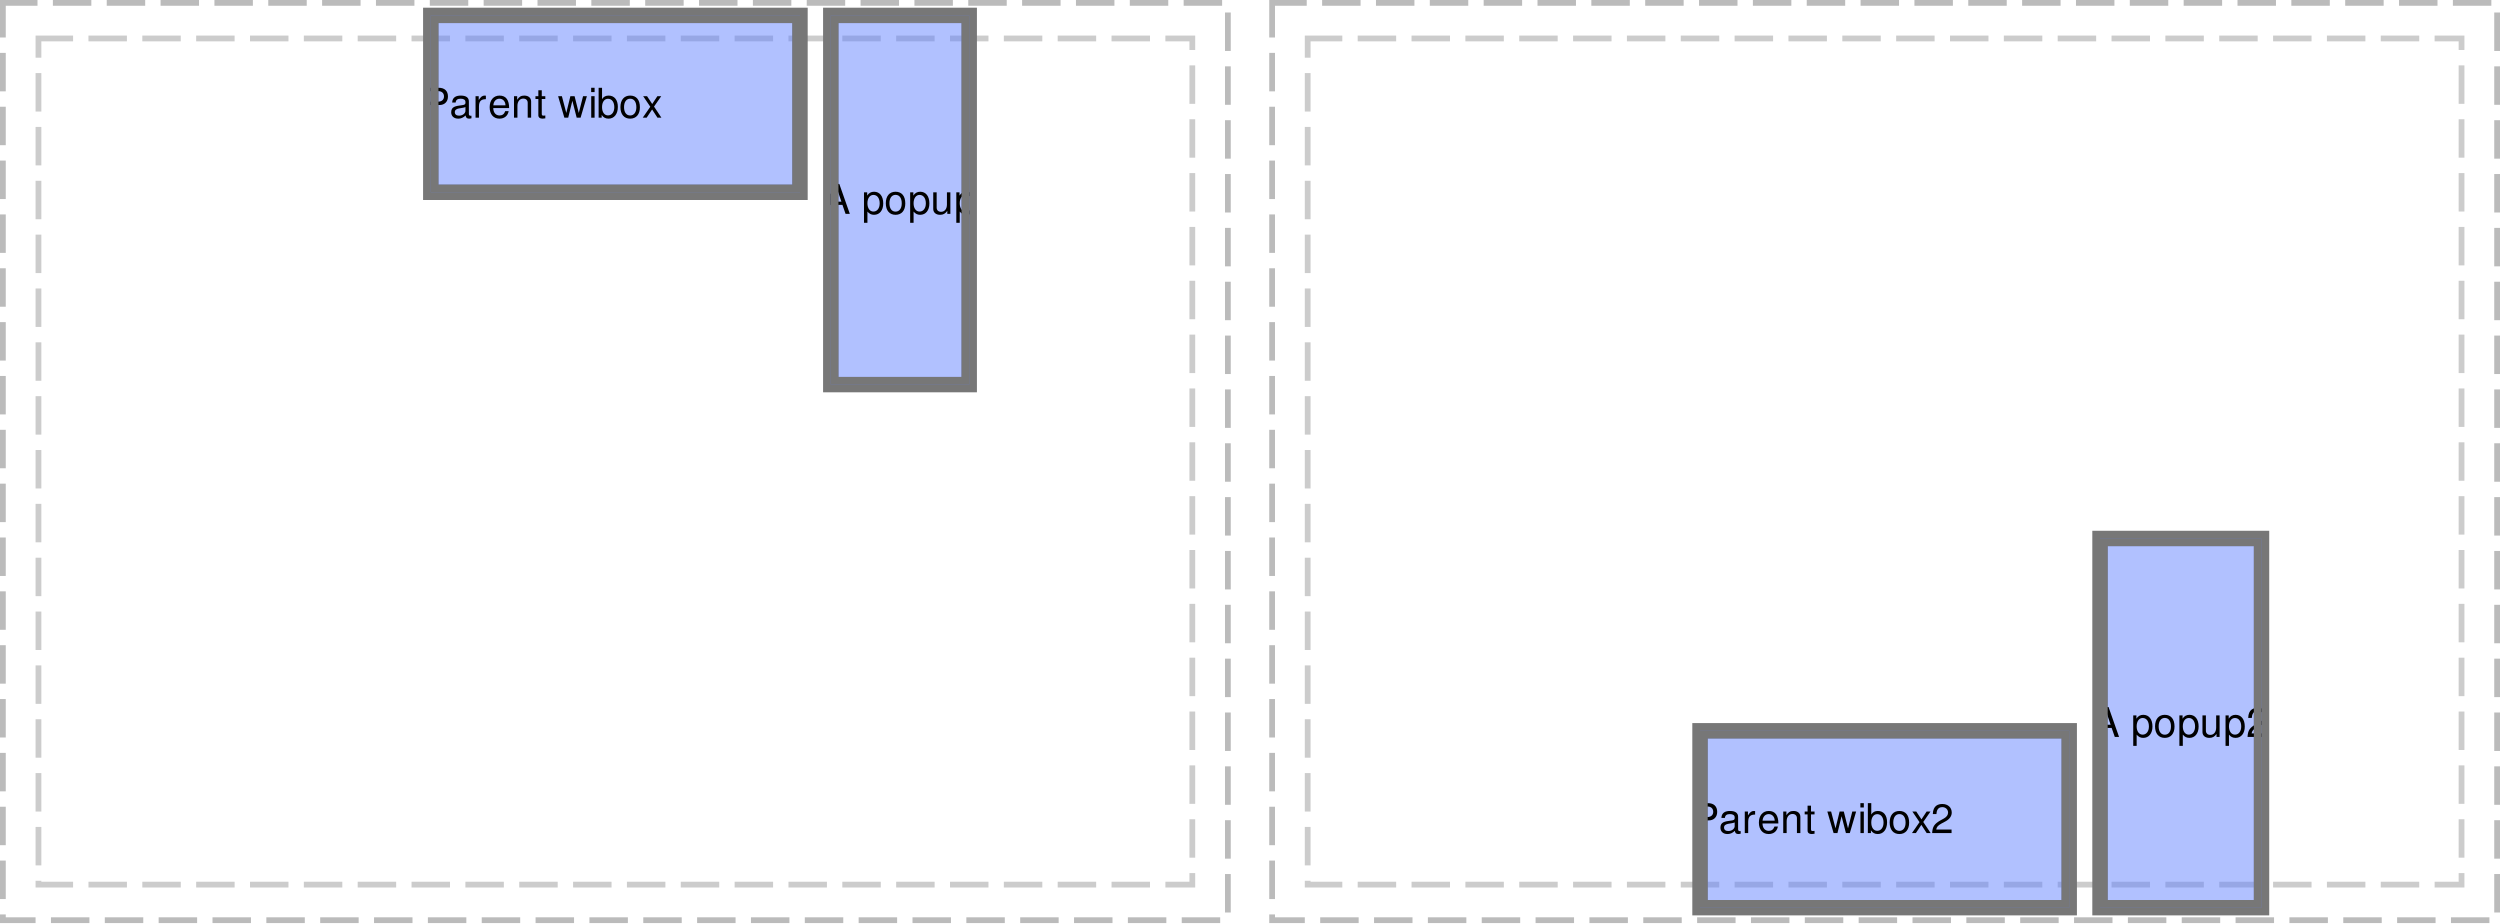
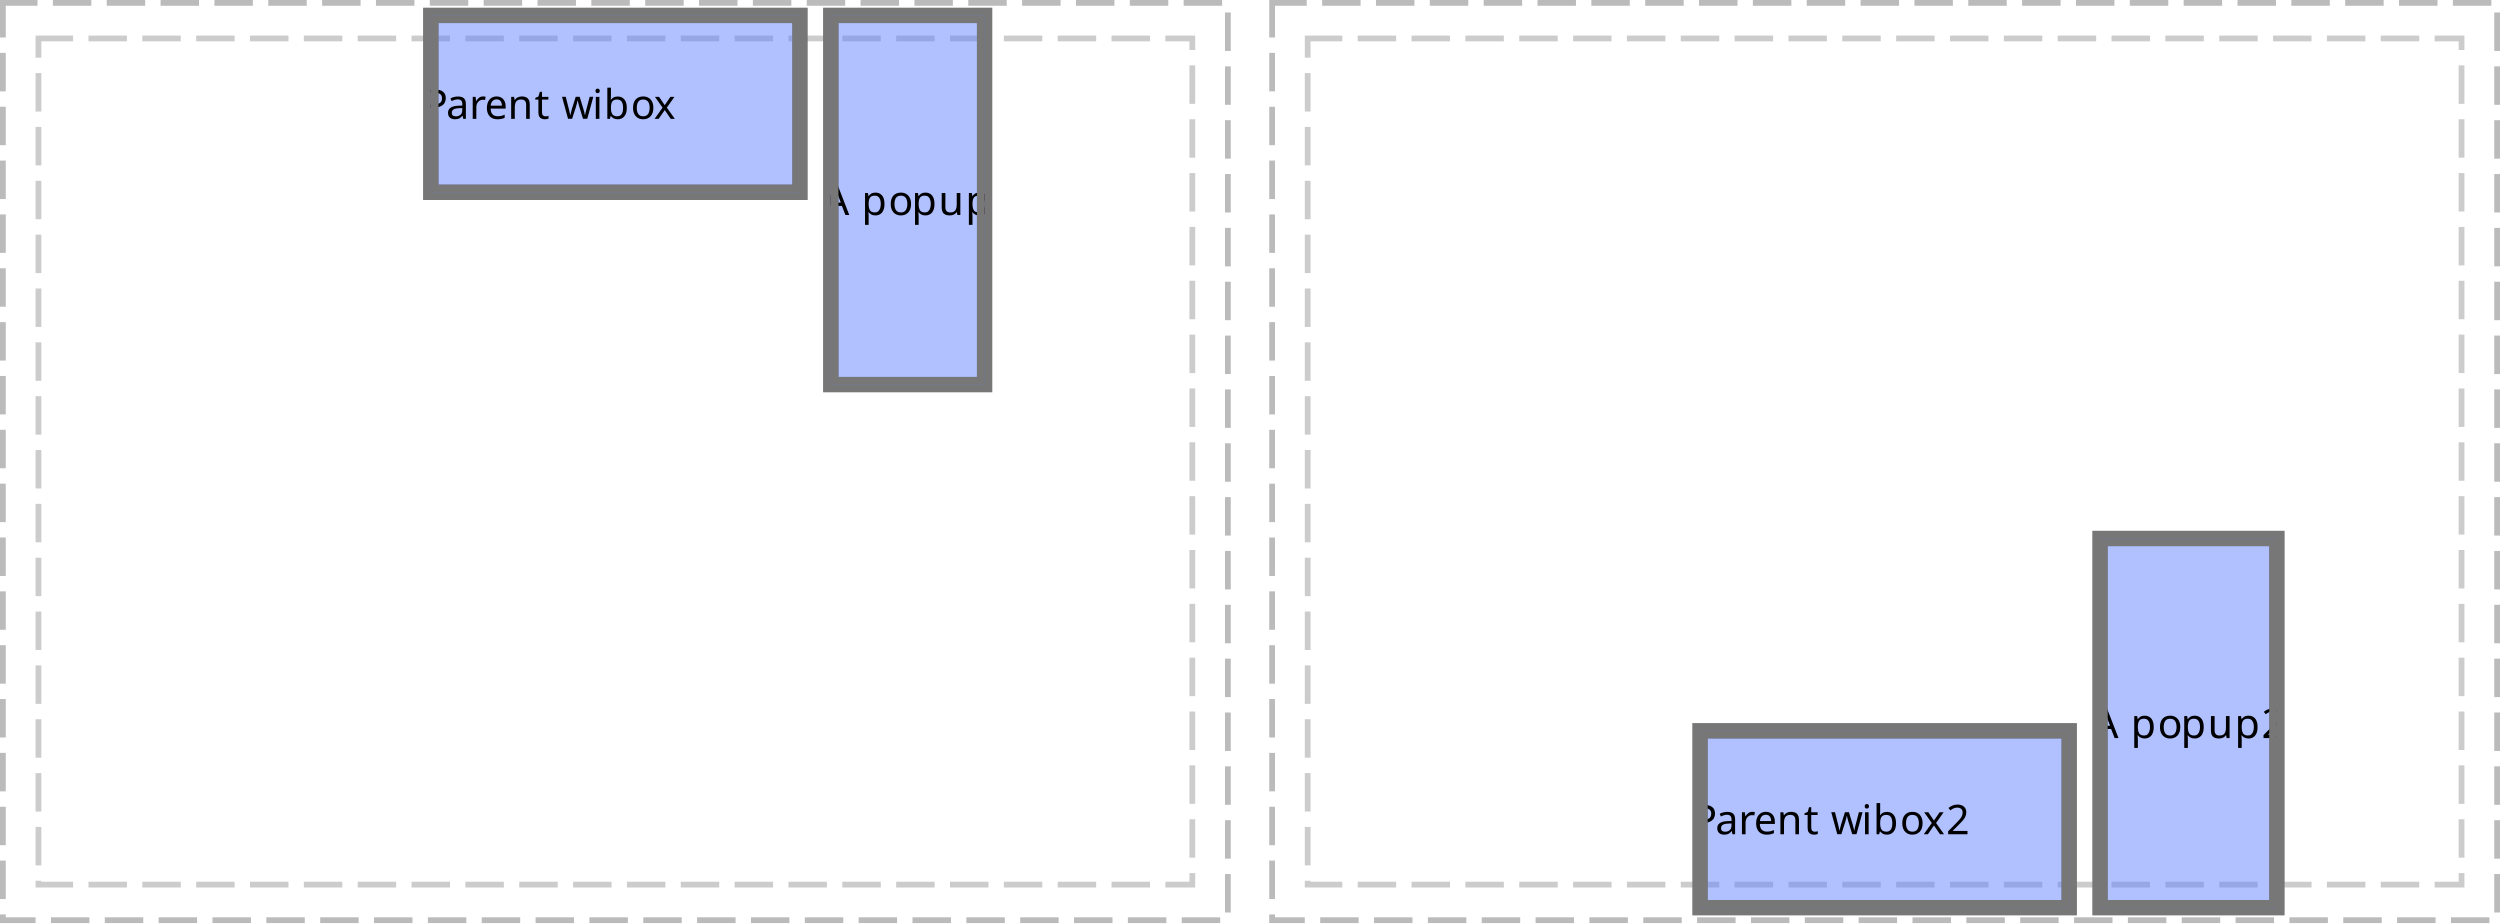
<svg xmlns="http://www.w3.org/2000/svg" xmlns:xlink="http://www.w3.org/1999/xlink" width="650pt" height="240pt" viewBox="0 0 650 240" version="1.1">
  <defs>
    <g>
      <symbol overflow="visible" id="glyph0-0">
-         <path style="stroke:none;" d="M 6.609 -5.547 C 6.609 -6.797 5.719 -7.594 4.328 -7.594 C 2.797 -7.594 2 -6.75 2 -5.094 L 2.906 -5.094 C 2.906 -6.047 3.172 -6.766 4.281 -6.766 C 5.094 -6.766 5.641 -6.281 5.641 -5.547 C 5.641 -4.203 3.734 -3.859 3.734 -2.406 L 3.734 -1.812 L 4.703 -1.812 L 4.703 -2.312 C 4.703 -3.578 6.609 -3.781 6.609 -5.547 Z M 4.703 -0.797 L 3.734 -0.797 L 3.734 0.312 L 4.703 0.312 Z M 0.375 1.484 L 8.156 1.484 L 8.156 -8.531 L 0.375 -8.531 Z M 1.266 0.734 L 1.266 -7.797 L 7.281 -7.797 L 7.281 0.734 Z M 1.266 0.734 " />
+         <path style="stroke:none;" d="M 1 0 L 1 -7.625 L 5.391 -7.625 L 5.391 0 Z M 1.547 -0.547 L 4.844 -0.547 L 4.844 -7.078 L 1.547 -7.078 Z M 1.547 -0.547 " />
      </symbol>
      <symbol overflow="visible" id="glyph0-1">
-         <path style="stroke:none;" d="M 6.469 -5.5 C 6.469 -6.953 5.609 -7.781 4.062 -7.781 L 0.859 -7.781 L 0.859 0 L 1.844 0 L 1.844 -3.297 L 4.297 -3.297 C 5.578 -3.297 6.469 -4.156 6.469 -5.5 Z M 1.844 -4.172 L 1.844 -6.906 L 3.922 -6.906 C 4.859 -6.906 5.438 -6.391 5.438 -5.531 C 5.438 -4.688 4.859 -4.172 3.922 -4.172 Z M 1.844 -4.172 " />
+         <path style="stroke:none;" d="M 3.047 -7.625 C 4.047 -7.625 4.77 -7.426 5.219 -7.031 C 5.676 -6.645 5.906 -6.094 5.906 -5.375 C 5.906 -4.957 5.812 -4.566 5.625 -4.203 C 5.438 -3.836 5.117 -3.539 4.672 -3.312 C 4.234 -3.082 3.633 -2.969 2.875 -2.969 L 2 -2.969 L 2 0 L 1.031 0 L 1.031 -7.625 Z M 2.969 -6.797 L 2 -6.797 L 2 -3.781 L 2.766 -3.781 C 3.492 -3.781 4.035 -3.898 4.391 -4.141 C 4.742 -4.379 4.922 -4.773 4.922 -5.328 C 4.922 -5.828 4.766 -6.195 4.453 -6.438 C 4.141 -6.676 3.645 -6.797 2.969 -6.797 Z M 2.969 -6.797 " />
      </symbol>
      <symbol overflow="visible" id="glyph0-2">
-         <path style="stroke:none;" d="M 0.562 -3.938 L 1.469 -3.938 C 1.531 -4.625 1.938 -4.938 2.781 -4.938 C 3.578 -4.938 4.016 -4.625 4.016 -4.094 L 4.016 -3.859 C 4.016 -3.484 3.797 -3.328 3.094 -3.25 C 1.469 -3.031 0.312 -2.906 0.312 -1.406 C 0.312 -0.391 1.031 0.25 2.156 0.25 C 2.859 0.25 3.422 0 4.062 -0.578 C 4.125 -0.016 4.391 0.25 4.969 0.25 C 5.156 0.25 5.297 0.219 5.578 0.156 L 5.578 -0.516 C 5.484 -0.5 5.438 -0.5 5.391 -0.5 C 5.078 -0.5 4.906 -0.656 4.906 -0.938 L 4.906 -4.219 C 4.906 -5.219 4.188 -5.75 2.812 -5.75 C 1.797 -5.75 0.625 -5.453 0.562 -3.938 Z M 2.344 -0.531 C 1.656 -0.531 1.25 -0.859 1.25 -1.438 C 1.25 -2.656 3.109 -2.344 4.016 -2.766 L 4.016 -1.766 C 4.016 -1.234 3.406 -0.531 2.344 -0.531 Z M 2.344 -0.531 " />
+         <path style="stroke:none;" d="M 3.078 -5.812 C 3.773 -5.812 4.289 -5.656 4.625 -5.344 C 4.957 -5.039 5.125 -4.555 5.125 -3.891 L 5.125 0 L 4.438 0 L 4.266 -0.812 L 4.219 -0.812 C 3.969 -0.5 3.703 -0.266 3.422 -0.109 C 3.148 0.035 2.773 0.109 2.297 0.109 C 1.773 0.109 1.344 -0.023 1 -0.297 C 0.656 -0.578 0.484 -1.008 0.484 -1.594 C 0.484 -2.156 0.707 -2.594 1.156 -2.906 C 1.602 -3.219 2.297 -3.391 3.234 -3.422 L 4.203 -3.453 L 4.203 -3.781 C 4.203 -4.258 4.098 -4.594 3.891 -4.781 C 3.68 -4.969 3.391 -5.062 3.016 -5.062 C 2.723 -5.062 2.441 -5.016 2.172 -4.922 C 1.898 -4.836 1.645 -4.738 1.406 -4.625 L 1.125 -5.328 C 1.375 -5.461 1.664 -5.578 2 -5.672 C 2.344 -5.766 2.703 -5.812 3.078 -5.812 Z M 3.344 -2.766 C 2.633 -2.734 2.145 -2.617 1.875 -2.422 C 1.602 -2.223 1.469 -1.941 1.469 -1.578 C 1.469 -1.254 1.562 -1.02 1.75 -0.875 C 1.945 -0.727 2.203 -0.656 2.516 -0.656 C 2.992 -0.656 3.391 -0.785 3.703 -1.047 C 4.023 -1.316 4.188 -1.727 4.188 -2.281 L 4.188 -2.797 Z M 3.344 -2.766 " />
      </symbol>
      <symbol overflow="visible" id="glyph0-3">
-         <path style="stroke:none;" d="M 3.328 -4.812 L 3.328 -5.719 C 3.188 -5.734 3.109 -5.75 2.984 -5.75 C 2.406 -5.75 1.969 -5.406 1.469 -4.578 L 1.469 -5.594 L 0.641 -5.594 L 0.641 0 L 1.531 0 L 1.531 -2.906 C 1.531 -4.469 2.25 -4.797 3.328 -4.812 Z M 3.328 -4.812 " />
+         <path style="stroke:none;" d="M 3.578 -5.828 C 3.68 -5.828 3.797 -5.82 3.922 -5.812 C 4.047 -5.801 4.156 -5.785 4.25 -5.766 L 4.125 -4.891 C 4.031 -4.922 3.926 -4.941 3.812 -4.953 C 3.707 -4.961 3.609 -4.969 3.516 -4.969 C 3.223 -4.969 2.945 -4.891 2.688 -4.734 C 2.438 -4.578 2.234 -4.352 2.078 -4.062 C 1.922 -3.77 1.844 -3.43 1.844 -3.047 L 1.844 0 L 0.906 0 L 0.906 -5.719 L 1.672 -5.719 L 1.781 -4.672 L 1.828 -4.672 C 2.016 -4.984 2.254 -5.254 2.547 -5.484 C 2.836 -5.711 3.18 -5.828 3.578 -5.828 Z M 3.578 -5.828 " />
      </symbol>
      <symbol overflow="visible" id="glyph0-4">
-         <path style="stroke:none;" d="M 5.375 -2.5 C 5.375 -4.531 4.609 -5.75 2.875 -5.75 C 1.328 -5.75 0.312 -4.562 0.312 -2.719 C 0.312 -0.891 1.297 0.25 2.859 0.25 C 4.141 0.25 5.031 -0.484 5.25 -1.703 L 4.359 -1.703 C 4.109 -0.953 3.609 -0.578 2.891 -0.578 C 1.859 -0.578 1.266 -1.359 1.25 -2.5 Z M 1.266 -3.219 C 1.344 -4.266 1.969 -4.938 2.875 -4.938 C 3.781 -4.938 4.422 -4.188 4.422 -3.219 Z M 1.266 -3.219 " />
+         <path style="stroke:none;" d="M 3.109 -5.828 C 3.609 -5.828 4.031 -5.719 4.375 -5.5 C 4.727 -5.289 5 -4.988 5.188 -4.594 C 5.375 -4.207 5.469 -3.758 5.469 -3.25 L 5.469 -2.672 L 1.562 -2.672 C 1.57 -2.023 1.734 -1.531 2.047 -1.188 C 2.367 -0.852 2.816 -0.688 3.391 -0.688 C 3.742 -0.688 4.062 -0.719 4.344 -0.781 C 4.625 -0.852 4.914 -0.957 5.219 -1.094 L 5.219 -0.266 C 4.926 -0.141 4.633 -0.047 4.344 0.016 C 4.062 0.078 3.727 0.109 3.344 0.109 C 2.801 0.109 2.32 0 1.906 -0.219 C 1.488 -0.445 1.164 -0.781 0.938 -1.219 C 0.707 -1.656 0.594 -2.188 0.594 -2.812 C 0.594 -3.438 0.695 -3.973 0.906 -4.422 C 1.113 -4.867 1.406 -5.211 1.781 -5.453 C 2.164 -5.703 2.609 -5.828 3.109 -5.828 Z M 3.109 -5.062 C 2.66 -5.062 2.305 -4.914 2.047 -4.625 C 1.785 -4.332 1.629 -3.93 1.578 -3.422 L 4.5 -3.422 C 4.488 -3.91 4.375 -4.305 4.156 -4.609 C 3.938 -4.91 3.586 -5.062 3.109 -5.062 Z M 3.109 -5.062 " />
      </symbol>
      <symbol overflow="visible" id="glyph0-5">
-         <path style="stroke:none;" d="M 0.641 -5.594 L 0.641 0 L 1.531 0 L 1.531 -3.078 C 1.531 -4.219 2.141 -4.969 3.047 -4.969 C 3.75 -4.969 4.203 -4.547 4.203 -3.875 L 4.203 0 L 5.094 0 L 5.094 -4.219 C 5.094 -5.156 4.391 -5.75 3.312 -5.75 C 2.484 -5.75 1.953 -5.438 1.469 -4.656 L 1.469 -5.594 Z M 0.641 -5.594 " />
+         <path style="stroke:none;" d="M 3.656 -5.828 C 4.344 -5.828 4.859 -5.66 5.203 -5.328 C 5.555 -4.992 5.734 -4.457 5.734 -3.719 L 5.734 0 L 4.797 0 L 4.797 -3.656 C 4.797 -4.57 4.367 -5.031 3.516 -5.031 C 2.891 -5.031 2.453 -4.852 2.203 -4.5 C 1.961 -4.145 1.844 -3.633 1.844 -2.969 L 1.844 0 L 0.906 0 L 0.906 -5.719 L 1.672 -5.719 L 1.797 -4.938 L 1.859 -4.938 C 2.047 -5.238 2.301 -5.461 2.625 -5.609 C 2.945 -5.754 3.289 -5.828 3.656 -5.828 Z M 3.656 -5.828 " />
      </symbol>
      <symbol overflow="visible" id="glyph0-6">
-         <path style="stroke:none;" d="M 2.781 -5.594 L 1.859 -5.594 L 1.859 -7.125 L 0.969 -7.125 L 0.969 -5.594 L 0.219 -5.594 L 0.219 -4.859 L 0.969 -4.859 L 0.969 -0.641 C 0.969 -0.078 1.359 0.25 2.047 0.25 C 2.266 0.25 2.469 0.219 2.781 0.172 L 2.781 -0.578 C 2.656 -0.547 2.516 -0.531 2.344 -0.531 C 1.969 -0.531 1.859 -0.641 1.859 -1.031 L 1.859 -4.859 L 2.781 -4.859 Z M 2.781 -5.594 " />
+         <path style="stroke:none;" d="M 2.812 -0.656 C 2.957 -0.656 3.102 -0.664 3.25 -0.688 C 3.406 -0.719 3.531 -0.75 3.625 -0.781 L 3.625 -0.062 C 3.52 -0.008 3.375 0.031 3.188 0.062 C 3 0.094 2.82 0.109 2.656 0.109 C 2.352 0.109 2.078 0.055 1.828 -0.047 C 1.578 -0.148 1.375 -0.328 1.219 -0.578 C 1.062 -0.836 0.984 -1.203 0.984 -1.672 L 0.984 -5 L 0.172 -5 L 0.172 -5.438 L 1 -5.812 L 1.359 -7.031 L 1.922 -7.031 L 1.922 -5.719 L 3.578 -5.719 L 3.578 -5 L 1.922 -5 L 1.922 -1.688 C 1.922 -1.332 2.004 -1.07 2.172 -0.906 C 2.336 -0.738 2.551 -0.656 2.812 -0.656 Z M 2.812 -0.656 " />
      </symbol>
      <symbol overflow="visible" id="glyph0-7">
        <path style="stroke:none;" d="" />
      </symbol>
      <symbol overflow="visible" id="glyph0-8">
-         <path style="stroke:none;" d="M 5.953 0 L 7.594 -5.594 L 6.594 -5.594 L 5.484 -1.234 L 4.391 -5.594 L 3.297 -5.594 L 2.234 -1.234 L 1.094 -5.594 L 0.109 -5.594 L 1.734 0 L 2.734 0 L 3.812 -4.391 L 4.938 0 Z M 5.953 0 " />
+         <path style="stroke:none;" d="M 4.594 -3.234 C 4.5 -3.523 4.422 -3.812 4.359 -4.094 C 4.297 -4.375 4.242 -4.594 4.203 -4.75 L 4.156 -4.75 C 4.133 -4.594 4.086 -4.375 4.016 -4.094 C 3.953 -3.812 3.875 -3.52 3.781 -3.219 L 2.75 -0.016 L 1.688 -0.016 L 0.125 -5.734 L 1.094 -5.734 L 1.875 -2.672 C 1.957 -2.367 2.031 -2.062 2.094 -1.75 C 2.164 -1.438 2.219 -1.176 2.25 -0.969 L 2.297 -0.969 C 2.328 -1.094 2.359 -1.242 2.391 -1.422 C 2.43 -1.598 2.477 -1.781 2.531 -1.969 C 2.582 -2.164 2.629 -2.348 2.672 -2.516 L 3.688 -5.734 L 4.719 -5.734 L 5.703 -2.516 C 5.773 -2.266 5.848 -2 5.922 -1.719 C 6.004 -1.438 6.055 -1.191 6.078 -0.984 L 6.125 -0.984 C 6.145 -1.16 6.191 -1.406 6.266 -1.719 C 6.336 -2.031 6.422 -2.348 6.516 -2.672 L 7.312 -5.734 L 8.266 -5.734 L 6.688 -0.016 L 5.578 -0.016 Z M 4.594 -3.234 " />
      </symbol>
      <symbol overflow="visible" id="glyph0-9">
-         <path style="stroke:none;" d="M 1.594 -5.594 L 0.719 -5.594 L 0.719 0 L 1.594 0 Z M 1.594 -7.781 L 0.703 -7.781 L 0.703 -6.656 L 1.594 -6.656 Z M 1.594 -7.781 " />
+         <path style="stroke:none;" d="M 1.391 -7.859 C 1.523 -7.859 1.648 -7.812 1.766 -7.719 C 1.879 -7.625 1.938 -7.473 1.938 -7.266 C 1.938 -7.066 1.879 -6.914 1.766 -6.812 C 1.648 -6.719 1.523 -6.672 1.391 -6.672 C 1.234 -6.672 1.098 -6.719 0.984 -6.812 C 0.879 -6.914 0.828 -7.066 0.828 -7.266 C 0.828 -7.473 0.879 -7.625 0.984 -7.719 C 1.098 -7.812 1.234 -7.859 1.391 -7.859 Z M 1.844 -5.719 L 1.844 0 L 0.906 0 L 0.906 -5.719 Z M 1.844 -5.719 " />
      </symbol>
      <symbol overflow="visible" id="glyph0-10">
-         <path style="stroke:none;" d="M 0.641 -7.781 L 0.641 0 L 1.438 0 L 1.438 -0.719 C 1.875 -0.062 2.438 0.25 3.219 0.25 C 4.688 0.25 5.641 -0.953 5.641 -2.812 C 5.641 -4.625 4.734 -5.75 3.25 -5.75 C 2.484 -5.75 1.938 -5.469 1.531 -4.828 L 1.531 -7.781 Z M 3.078 -4.922 C 4.078 -4.922 4.719 -4.062 4.719 -2.719 C 4.719 -1.453 4.062 -0.594 3.078 -0.594 C 2.141 -0.594 1.531 -1.438 1.531 -2.75 C 1.531 -4.062 2.141 -4.922 3.078 -4.922 Z M 3.078 -4.922 " />
+         <path style="stroke:none;" d="M 1.844 -6.141 C 1.844 -5.898 1.836 -5.672 1.828 -5.453 C 1.816 -5.242 1.805 -5.082 1.797 -4.969 L 1.844 -4.969 C 2.008 -5.207 2.234 -5.406 2.516 -5.562 C 2.805 -5.727 3.176 -5.812 3.625 -5.812 C 4.332 -5.812 4.898 -5.562 5.328 -5.062 C 5.754 -4.57 5.969 -3.836 5.969 -2.859 C 5.969 -1.879 5.75 -1.141 5.312 -0.641 C 4.883 -0.141 4.32 0.109 3.625 0.109 C 3.176 0.109 2.805 0.023 2.516 -0.141 C 2.234 -0.305 2.008 -0.5 1.844 -0.719 L 1.766 -0.719 L 1.578 0 L 0.906 0 L 0.906 -8.109 L 1.844 -8.109 Z M 3.453 -5.031 C 2.848 -5.031 2.426 -4.852 2.188 -4.5 C 1.957 -4.156 1.844 -3.617 1.844 -2.891 L 1.844 -2.844 C 1.844 -2.145 1.957 -1.609 2.188 -1.234 C 2.426 -0.859 2.859 -0.672 3.484 -0.672 C 3.992 -0.672 4.375 -0.859 4.625 -1.234 C 4.875 -1.609 5 -2.156 5 -2.875 C 5 -4.312 4.484 -5.031 3.453 -5.031 Z M 3.453 -5.031 " />
      </symbol>
      <symbol overflow="visible" id="glyph0-11">
-         <path style="stroke:none;" d="M 2.844 -5.75 C 1.266 -5.75 0.312 -4.625 0.312 -2.75 C 0.312 -0.875 1.266 0.25 2.844 0.25 C 4.422 0.25 5.375 -0.875 5.375 -2.703 C 5.375 -4.641 4.453 -5.75 2.844 -5.75 Z M 2.844 -4.938 C 3.859 -4.938 4.453 -4.109 4.453 -2.719 C 4.453 -1.406 3.828 -0.578 2.844 -0.578 C 1.859 -0.578 1.25 -1.391 1.25 -2.75 C 1.25 -4.094 1.859 -4.938 2.844 -4.938 Z M 2.844 -4.938 " />
+         <path style="stroke:none;" d="M 5.875 -2.875 C 5.875 -1.926 5.633 -1.191 5.156 -0.672 C 4.676 -0.148 4.031 0.109 3.219 0.109 C 2.707 0.109 2.254 -0.004 1.859 -0.234 C 1.461 -0.473 1.148 -0.812 0.922 -1.25 C 0.703 -1.695 0.594 -2.238 0.594 -2.875 C 0.594 -3.82 0.828 -4.551 1.297 -5.062 C 1.773 -5.57 2.426 -5.828 3.25 -5.828 C 3.758 -5.828 4.211 -5.711 4.609 -5.484 C 5.004 -5.254 5.312 -4.922 5.531 -4.484 C 5.758 -4.047 5.875 -3.508 5.875 -2.875 Z M 1.562 -2.875 C 1.562 -2.195 1.691 -1.66 1.953 -1.266 C 2.223 -0.867 2.648 -0.672 3.234 -0.672 C 3.805 -0.672 4.227 -0.867 4.5 -1.266 C 4.77 -1.66 4.906 -2.195 4.906 -2.875 C 4.906 -3.551 4.77 -4.078 4.5 -4.453 C 4.227 -4.836 3.801 -5.031 3.219 -5.031 C 2.633 -5.031 2.211 -4.836 1.953 -4.453 C 1.691 -4.078 1.562 -3.551 1.562 -2.875 Z M 1.562 -2.875 " />
      </symbol>
      <symbol overflow="visible" id="glyph0-12">
-         <path style="stroke:none;" d="M 3.047 -2.891 L 4.922 -5.594 L 3.922 -5.594 L 2.578 -3.562 L 1.234 -5.594 L 0.219 -5.594 L 2.078 -2.844 L 0.109 0 L 1.125 0 L 2.547 -2.141 L 3.938 0 L 4.969 0 Z M 3.047 -2.891 " />
+         <path style="stroke:none;" d="M 2.266 -2.922 L 0.281 -5.719 L 1.359 -5.719 L 2.828 -3.562 L 4.297 -5.719 L 5.344 -5.719 L 3.375 -2.922 L 5.453 0 L 4.391 0 L 2.828 -2.281 L 1.25 0 L 0.188 0 Z M 2.266 -2.922 " />
      </symbol>
      <symbol overflow="visible" id="glyph0-13">
-         <path style="stroke:none;" d="M 5.031 -2.344 L 5.844 0 L 6.953 0 L 4.219 -7.781 L 2.938 -7.781 L 0.156 0 L 1.219 0 L 2.031 -2.344 Z M 4.766 -3.172 L 2.281 -3.172 L 3.562 -6.719 Z M 4.766 -3.172 " />
+         <path style="stroke:none;" d="M 5.812 0 L 4.891 -2.359 L 1.875 -2.359 L 0.969 0 L 0 0 L 2.984 -7.656 L 3.844 -7.656 L 6.812 0 Z M 3.75 -5.516 C 3.727 -5.578 3.691 -5.68 3.641 -5.828 C 3.598 -5.973 3.551 -6.125 3.5 -6.281 C 3.457 -6.445 3.422 -6.57 3.391 -6.656 C 3.336 -6.438 3.281 -6.223 3.219 -6.016 C 3.156 -5.805 3.102 -5.641 3.062 -5.516 L 2.203 -3.219 L 4.609 -3.219 Z M 3.75 -5.516 " />
      </symbol>
      <symbol overflow="visible" id="glyph0-14">
-         <path style="stroke:none;" d="M 0.641 2.328 L 1.531 2.328 L 1.531 -0.594 C 2 -0.016 2.531 0.25 3.25 0.25 C 4.703 0.25 5.641 -0.922 5.641 -2.703 C 5.641 -4.578 4.734 -5.75 3.25 -5.75 C 2.484 -5.75 1.875 -5.406 1.469 -4.75 L 1.469 -5.594 L 0.641 -5.594 Z M 3.094 -4.922 C 4.078 -4.922 4.719 -4.062 4.719 -2.719 C 4.719 -1.453 4.062 -0.594 3.094 -0.594 C 2.156 -0.594 1.531 -1.438 1.531 -2.75 C 1.531 -4.062 2.156 -4.922 3.094 -4.922 Z M 3.094 -4.922 " />
+         <path style="stroke:none;" d="M 3.625 -5.828 C 4.332 -5.828 4.898 -5.582 5.328 -5.094 C 5.754 -4.602 5.969 -3.863 5.969 -2.875 C 5.969 -1.895 5.754 -1.148 5.328 -0.641 C 4.898 -0.141 4.332 0.109 3.625 0.109 C 3.176 0.109 2.805 0.023 2.516 -0.141 C 2.234 -0.305 2.008 -0.5 1.844 -0.719 L 1.781 -0.719 C 1.789 -0.602 1.801 -0.453 1.812 -0.266 C 1.832 -0.078 1.844 0.082 1.844 0.219 L 1.844 2.562 L 0.906 2.562 L 0.906 -5.719 L 1.672 -5.719 L 1.797 -4.938 L 1.844 -4.938 C 2.02 -5.188 2.242 -5.395 2.516 -5.562 C 2.797 -5.738 3.164 -5.828 3.625 -5.828 Z M 3.453 -5.031 C 2.867 -5.031 2.457 -4.867 2.219 -4.547 C 1.988 -4.223 1.863 -3.723 1.844 -3.047 L 1.844 -2.875 C 1.844 -2.164 1.957 -1.617 2.188 -1.234 C 2.426 -0.859 2.859 -0.672 3.484 -0.672 C 3.828 -0.672 4.109 -0.766 4.328 -0.953 C 4.555 -1.148 4.723 -1.41 4.828 -1.734 C 4.941 -2.066 5 -2.445 5 -2.875 C 5 -3.531 4.875 -4.051 4.625 -4.438 C 4.375 -4.832 3.984 -5.031 3.453 -5.031 Z M 3.453 -5.031 " />
      </symbol>
      <symbol overflow="visible" id="glyph0-15">
-         <path style="stroke:none;" d="M 5.094 0 L 5.094 -5.594 L 4.203 -5.594 L 4.203 -2.422 C 4.203 -1.281 3.609 -0.531 2.672 -0.531 C 1.969 -0.531 1.531 -0.953 1.531 -1.625 L 1.531 -5.594 L 0.641 -5.594 L 0.641 -1.281 C 0.641 -0.359 1.328 0.25 2.422 0.25 C 3.25 0.25 3.766 -0.047 4.297 -0.781 L 4.297 0 Z M 5.094 0 " />
+         <path style="stroke:none;" d="M 5.688 -5.719 L 5.688 0 L 4.922 0 L 4.781 -0.75 L 4.734 -0.75 C 4.547 -0.457 4.289 -0.238 3.969 -0.094 C 3.645 0.039 3.297 0.109 2.922 0.109 C 2.234 0.109 1.711 -0.055 1.359 -0.391 C 1.016 -0.723 0.844 -1.25 0.844 -1.969 L 0.844 -5.719 L 1.797 -5.719 L 1.797 -2.031 C 1.797 -1.125 2.219 -0.672 3.062 -0.672 C 3.695 -0.672 4.133 -0.848 4.375 -1.203 C 4.625 -1.555 4.75 -2.07 4.75 -2.75 L 4.75 -5.719 Z M 5.688 -5.719 " />
      </symbol>
      <symbol overflow="visible" id="glyph0-16">
-         <path style="stroke:none;" d="M 0.531 -4.938 L 1.469 -4.938 C 1.516 -5.641 1.703 -6.75 3 -6.75 C 3.859 -6.75 4.5 -6.141 4.5 -5.328 C 4.5 -4.734 4.141 -4.219 3.469 -3.828 L 2.484 -3.281 C 0.906 -2.375 0.453 -1.672 0.359 0 L 5.406 0 L 5.406 -0.922 L 1.422 -0.922 C 1.516 -1.547 1.828 -1.969 2.781 -2.484 L 3.859 -3.062 C 4.906 -3.641 5.453 -4.422 5.453 -5.344 C 5.453 -6.656 4.453 -7.562 3.031 -7.562 C 2 -7.562 0.594 -7.219 0.531 -4.938 Z M 0.531 -4.938 " />
+         <path style="stroke:none;" d="M 5.547 0 L 0.516 0 L 0.516 -0.781 L 2.516 -2.797 C 2.891 -3.18 3.207 -3.52 3.469 -3.812 C 3.738 -4.113 3.941 -4.41 4.078 -4.703 C 4.211 -4.992 4.281 -5.305 4.281 -5.641 C 4.281 -6.066 4.156 -6.383 3.906 -6.594 C 3.656 -6.812 3.332 -6.922 2.938 -6.922 C 2.562 -6.922 2.234 -6.859 1.953 -6.734 C 1.672 -6.609 1.383 -6.43 1.094 -6.203 L 0.594 -6.828 C 0.895 -7.078 1.238 -7.285 1.625 -7.453 C 2.008 -7.629 2.445 -7.719 2.938 -7.719 C 3.645 -7.719 4.203 -7.539 4.609 -7.188 C 5.023 -6.832 5.234 -6.336 5.234 -5.703 C 5.234 -5.297 5.148 -4.922 4.984 -4.578 C 4.828 -4.234 4.602 -3.891 4.312 -3.547 C 4.02 -3.211 3.676 -2.852 3.281 -2.469 L 1.703 -0.891 L 1.703 -0.859 L 5.547 -0.859 Z M 5.547 0 " />
      </symbol>
    </g>
    <clipPath id="clip1">
-       <path d="M 112 22 L 172 22 L 172 31 L 112 31 Z M 112 22 " />
+       <path d="M 112 22 L 176 22 L 176 32 L 112 32 Z M 112 22 " />
    </clipPath>
    <clipPath id="clip2">
      <path d="M 112 4 L 208 4 L 208 50 L 112 50 Z M 112 4 " />
    </clipPath>
    <clipPath id="clip3">
-       <path d="M 216 47 L 252 47 L 252 58 L 216 58 Z M 216 47 " />
+       <path d="M 216 48 L 256 48 L 256 59 L 216 59 Z M 216 48 " />
    </clipPath>
    <clipPath id="clip4">
-       <path d="M 216 4 L 252 4 L 252 100 L 216 100 Z M 216 4 " />
+       <path d="M 216 4 L 256 4 L 256 100 L 216 100 Z M 216 4 " />
    </clipPath>
    <clipPath id="clip5">
-       <path d="M 442 208 L 508 208 L 508 217 L 442 217 Z M 442 208 " />
+       <path d="M 442 208 L 512 208 L 512 218 L 442 218 Z M 442 208 " />
    </clipPath>
    <clipPath id="clip6">
      <path d="M 442 190 L 538 190 L 538 236 L 442 236 Z M 442 190 " />
    </clipPath>
    <clipPath id="clip7">
-       <path d="M 546 183 L 588 183 L 588 194 L 546 194 Z M 546 183 " />
+       <path d="M 546 184 L 592 184 L 592 195 L 546 195 Z M 546 184 " />
    </clipPath>
    <clipPath id="clip8">
-       <path d="M 546 140 L 588 140 L 588 236 L 546 236 Z M 546 140 " />
+       <path d="M 546 140 L 592 140 L 592 236 L 546 236 Z M 546 140 " />
    </clipPath>
  </defs>
  <g id="surface6">
    <path style="fill:none;stroke-width:1.5;stroke-linecap:butt;stroke-linejoin:miter;stroke:rgb(0%,0%,0%);stroke-opacity:0.267;stroke-dasharray:10,4;stroke-dashoffset:1;stroke-miterlimit:10;" d="M 0.75 0.75 L 319.25 0.75 L 319.25 239.25 L 0.75 239.25 Z M 0.75 0.75 " />
    <path style="fill:none;stroke-width:1.5;stroke-linecap:butt;stroke-linejoin:miter;stroke:rgb(0%,0%,0%);stroke-opacity:0.2;stroke-dasharray:10,4;stroke-dashoffset:1;stroke-miterlimit:10;" d="M 10 10 L 310 10 L 310 230 L 10 230 Z M 10 10 " />
    <path style="fill:none;stroke-width:1.5;stroke-linecap:butt;stroke-linejoin:miter;stroke:rgb(0%,0%,0%);stroke-opacity:0.267;stroke-dasharray:10,4;stroke-dashoffset:1;stroke-miterlimit:10;" d="M 330.75 0.75 L 649.25 0.75 L 649.25 239.25 L 330.75 239.25 Z M 330.75 0.75 " />
    <path style="fill:none;stroke-width:1.5;stroke-linecap:butt;stroke-linejoin:miter;stroke:rgb(0%,0%,0%);stroke-opacity:0.2;stroke-dasharray:10,4;stroke-dashoffset:1;stroke-miterlimit:10;" d="M 340 10 L 640 10 L 640 230 L 340 230 Z M 340 10 " />
    <path style="fill:none;stroke-width:4;stroke-linecap:butt;stroke-linejoin:miter;stroke:rgb(46.667%,46.667%,46.667%);stroke-opacity:1;stroke-miterlimit:10;" d="M 0 0 L 96 0 L 96 46 L 0 46 Z M 0 0 " transform="matrix(1,0,0,1,112,4)" />
    <path style=" stroke:none;fill-rule:nonzero;fill:rgb(38.039%,50.588%,100%);fill-opacity:0.49;" d="M 112 4 L 208 4 L 208 50 L 112 50 Z M 112 4 " />
    <g clip-path="url(#clip1)" clip-rule="nonzero">
      <g style="fill:rgb(0%,0%,0%);fill-opacity:1;">
-         <use xlink:href="#glyph0-1" x="110" y="30.601" />
-         <use xlink:href="#glyph0-2" x="117" y="30.601" />
-         <use xlink:href="#glyph0-3" x="123" y="30.601" />
-         <use xlink:href="#glyph0-4" x="127" y="30.601" />
-         <use xlink:href="#glyph0-5" x="133" y="30.601" />
-         <use xlink:href="#glyph0-6" x="139" y="30.601" />
-         <use xlink:href="#glyph0-7" x="142" y="30.601" />
-         <use xlink:href="#glyph0-8" x="145" y="30.601" />
-         <use xlink:href="#glyph0-9" x="153" y="30.601" />
-         <use xlink:href="#glyph0-10" x="155" y="30.601" />
-         <use xlink:href="#glyph0-11" x="161" y="30.601" />
-         <use xlink:href="#glyph0-12" x="167" y="30.601" />
+         <use xlink:href="#glyph0-1" x="110" y="30.903" />
+         <use xlink:href="#glyph0-2" x="116" y="30.903" />
+         <use xlink:href="#glyph0-3" x="122" y="30.903" />
+         <use xlink:href="#glyph0-4" x="126" y="30.903" />
+         <use xlink:href="#glyph0-5" x="132" y="30.903" />
+         <use xlink:href="#glyph0-6" x="139" y="30.903" />
+         <use xlink:href="#glyph0-7" x="143" y="30.903" />
+         <use xlink:href="#glyph0-8" x="146" y="30.903" />
+         <use xlink:href="#glyph0-9" x="154" y="30.903" />
+         <use xlink:href="#glyph0-10" x="157" y="30.903" />
+         <use xlink:href="#glyph0-11" x="164" y="30.903" />
+         <use xlink:href="#glyph0-12" x="170" y="30.903" />
      </g>
    </g>
    <g clip-path="url(#clip2)" clip-rule="nonzero">
      <path style="fill:none;stroke-width:4;stroke-linecap:butt;stroke-linejoin:miter;stroke:rgb(46.667%,46.667%,46.667%);stroke-opacity:1;stroke-miterlimit:10;" d="M 0 0 L 96 0 L 96 46 L 0 46 Z M 0 0 " transform="matrix(1,0,0,1,112,4)" />
    </g>
-     <path style="fill:none;stroke-width:4;stroke-linecap:butt;stroke-linejoin:miter;stroke:rgb(46.667%,46.667%,46.667%);stroke-opacity:1;stroke-miterlimit:10;" d="M 0 0 L 36 0 L 36 96 L 0 96 Z M 0 0 " transform="matrix(1,0,0,1,216,4)" />
-     <path style=" stroke:none;fill-rule:nonzero;fill:rgb(38.039%,50.588%,100%);fill-opacity:0.49;" d="M 216 4 L 252 4 L 252 100 L 216 100 Z M 216 4 " />
+     <path style="fill:none;stroke-width:4;stroke-linecap:butt;stroke-linejoin:miter;stroke:rgb(46.667%,46.667%,46.667%);stroke-opacity:1;stroke-miterlimit:10;" d="M 0 0 L 40 0 L 40 96 L 0 96 Z M 0 0 " transform="matrix(1,0,0,1,216,4)" />
+     <path style=" stroke:none;fill-rule:nonzero;fill:rgb(38.039%,50.588%,100%);fill-opacity:0.49;" d="M 216 4 L 256 4 L 256 100 L 216 100 Z M 216 4 " />
    <g clip-path="url(#clip3)" clip-rule="nonzero">
      <g style="fill:rgb(0%,0%,0%);fill-opacity:1;">
-         <use xlink:href="#glyph0-13" x="214" y="55.601" />
-         <use xlink:href="#glyph0-7" x="221" y="55.601" />
-         <use xlink:href="#glyph0-14" x="224" y="55.601" />
-         <use xlink:href="#glyph0-11" x="230" y="55.601" />
-         <use xlink:href="#glyph0-14" x="236" y="55.601" />
-         <use xlink:href="#glyph0-15" x="242" y="55.601" />
-         <use xlink:href="#glyph0-14" x="248" y="55.601" />
+         <use xlink:href="#glyph0-13" x="214" y="55.903" />
+         <use xlink:href="#glyph0-7" x="221" y="55.903" />
+         <use xlink:href="#glyph0-14" x="224" y="55.903" />
+         <use xlink:href="#glyph0-11" x="231" y="55.903" />
+         <use xlink:href="#glyph0-14" x="237" y="55.903" />
+         <use xlink:href="#glyph0-15" x="244" y="55.903" />
+         <use xlink:href="#glyph0-14" x="251" y="55.903" />
      </g>
    </g>
    <g clip-path="url(#clip4)" clip-rule="nonzero">
-       <path style="fill:none;stroke-width:4;stroke-linecap:butt;stroke-linejoin:miter;stroke:rgb(46.667%,46.667%,46.667%);stroke-opacity:1;stroke-miterlimit:10;" d="M 0 0 L 36 0 L 36 96 L 0 96 Z M 0 0 " transform="matrix(1,0,0,1,216,4)" />
+       <path style="fill:none;stroke-width:4;stroke-linecap:butt;stroke-linejoin:miter;stroke:rgb(46.667%,46.667%,46.667%);stroke-opacity:1;stroke-miterlimit:10;" d="M 0 0 L 40 0 L 40 96 L 0 96 Z M 0 0 " transform="matrix(1,0,0,1,216,4)" />
    </g>
    <path style="fill:none;stroke-width:4;stroke-linecap:butt;stroke-linejoin:miter;stroke:rgb(46.667%,46.667%,46.667%);stroke-opacity:1;stroke-miterlimit:10;" d="M 0 0 L 96 0 L 96 46 L 0 46 Z M 0 0 " transform="matrix(1,0,0,1,442,190)" />
    <path style=" stroke:none;fill-rule:nonzero;fill:rgb(38.039%,50.588%,100%);fill-opacity:0.49;" d="M 442 190 L 538 190 L 538 236 L 442 236 Z M 442 190 " />
    <g clip-path="url(#clip5)" clip-rule="nonzero">
      <g style="fill:rgb(0%,0%,0%);fill-opacity:1;">
-         <use xlink:href="#glyph0-1" x="440" y="216.601" />
-         <use xlink:href="#glyph0-2" x="447" y="216.601" />
-         <use xlink:href="#glyph0-3" x="453" y="216.601" />
-         <use xlink:href="#glyph0-4" x="457" y="216.601" />
-         <use xlink:href="#glyph0-5" x="463" y="216.601" />
-         <use xlink:href="#glyph0-6" x="469" y="216.601" />
-         <use xlink:href="#glyph0-7" x="472" y="216.601" />
-         <use xlink:href="#glyph0-8" x="475" y="216.601" />
-         <use xlink:href="#glyph0-9" x="483" y="216.601" />
-         <use xlink:href="#glyph0-10" x="485" y="216.601" />
-         <use xlink:href="#glyph0-11" x="491" y="216.601" />
-         <use xlink:href="#glyph0-12" x="497" y="216.601" />
-         <use xlink:href="#glyph0-16" x="502" y="216.601" />
+         <use xlink:href="#glyph0-1" x="440" y="216.903" />
+         <use xlink:href="#glyph0-2" x="446" y="216.903" />
+         <use xlink:href="#glyph0-3" x="452" y="216.903" />
+         <use xlink:href="#glyph0-4" x="456" y="216.903" />
+         <use xlink:href="#glyph0-5" x="462" y="216.903" />
+         <use xlink:href="#glyph0-6" x="469" y="216.903" />
+         <use xlink:href="#glyph0-7" x="473" y="216.903" />
+         <use xlink:href="#glyph0-8" x="476" y="216.903" />
+         <use xlink:href="#glyph0-9" x="484" y="216.903" />
+         <use xlink:href="#glyph0-10" x="487" y="216.903" />
+         <use xlink:href="#glyph0-11" x="494" y="216.903" />
+         <use xlink:href="#glyph0-12" x="500" y="216.903" />
+         <use xlink:href="#glyph0-16" x="506" y="216.903" />
      </g>
    </g>
    <g clip-path="url(#clip6)" clip-rule="nonzero">
      <path style="fill:none;stroke-width:4;stroke-linecap:butt;stroke-linejoin:miter;stroke:rgb(46.667%,46.667%,46.667%);stroke-opacity:1;stroke-miterlimit:10;" d="M 0 0 L 96 0 L 96 46 L 0 46 Z M 0 0 " transform="matrix(1,0,0,1,442,190)" />
    </g>
-     <path style="fill:none;stroke-width:4;stroke-linecap:butt;stroke-linejoin:miter;stroke:rgb(46.667%,46.667%,46.667%);stroke-opacity:1;stroke-miterlimit:10;" d="M 0 0 L 42 0 L 42 96 L 0 96 Z M 0 0 " transform="matrix(1,0,0,1,546,140)" />
-     <path style=" stroke:none;fill-rule:nonzero;fill:rgb(38.039%,50.588%,100%);fill-opacity:0.49;" d="M 546 140 L 588 140 L 588 236 L 546 236 Z M 546 140 " />
+     <path style="fill:none;stroke-width:4;stroke-linecap:butt;stroke-linejoin:miter;stroke:rgb(46.667%,46.667%,46.667%);stroke-opacity:1;stroke-miterlimit:10;" d="M 0 0 L 46 0 L 46 96 L 0 96 Z M 0 0 " transform="matrix(1,0,0,1,546,140)" />
+     <path style=" stroke:none;fill-rule:nonzero;fill:rgb(38.039%,50.588%,100%);fill-opacity:0.49;" d="M 546 140 L 592 140 L 592 236 L 546 236 Z M 546 140 " />
    <g clip-path="url(#clip7)" clip-rule="nonzero">
      <g style="fill:rgb(0%,0%,0%);fill-opacity:1;">
-         <use xlink:href="#glyph0-13" x="544" y="191.601" />
-         <use xlink:href="#glyph0-7" x="551" y="191.601" />
-         <use xlink:href="#glyph0-14" x="554" y="191.601" />
-         <use xlink:href="#glyph0-11" x="560" y="191.601" />
-         <use xlink:href="#glyph0-14" x="566" y="191.601" />
-         <use xlink:href="#glyph0-15" x="572" y="191.601" />
-         <use xlink:href="#glyph0-14" x="578" y="191.601" />
-         <use xlink:href="#glyph0-16" x="584" y="191.601" />
+         <use xlink:href="#glyph0-13" x="544" y="191.903" />
+         <use xlink:href="#glyph0-7" x="551" y="191.903" />
+         <use xlink:href="#glyph0-14" x="554" y="191.903" />
+         <use xlink:href="#glyph0-11" x="561" y="191.903" />
+         <use xlink:href="#glyph0-14" x="567" y="191.903" />
+         <use xlink:href="#glyph0-15" x="574" y="191.903" />
+         <use xlink:href="#glyph0-14" x="581" y="191.903" />
+         <use xlink:href="#glyph0-16" x="588" y="191.903" />
      </g>
    </g>
    <g clip-path="url(#clip8)" clip-rule="nonzero">
-       <path style="fill:none;stroke-width:4;stroke-linecap:butt;stroke-linejoin:miter;stroke:rgb(46.667%,46.667%,46.667%);stroke-opacity:1;stroke-miterlimit:10;" d="M 0 0 L 42 0 L 42 96 L 0 96 Z M 0 0 " transform="matrix(1,0,0,1,546,140)" />
+       <path style="fill:none;stroke-width:4;stroke-linecap:butt;stroke-linejoin:miter;stroke:rgb(46.667%,46.667%,46.667%);stroke-opacity:1;stroke-miterlimit:10;" d="M 0 0 L 46 0 L 46 96 L 0 96 Z M 0 0 " transform="matrix(1,0,0,1,546,140)" />
    </g>
  </g>
</svg>
